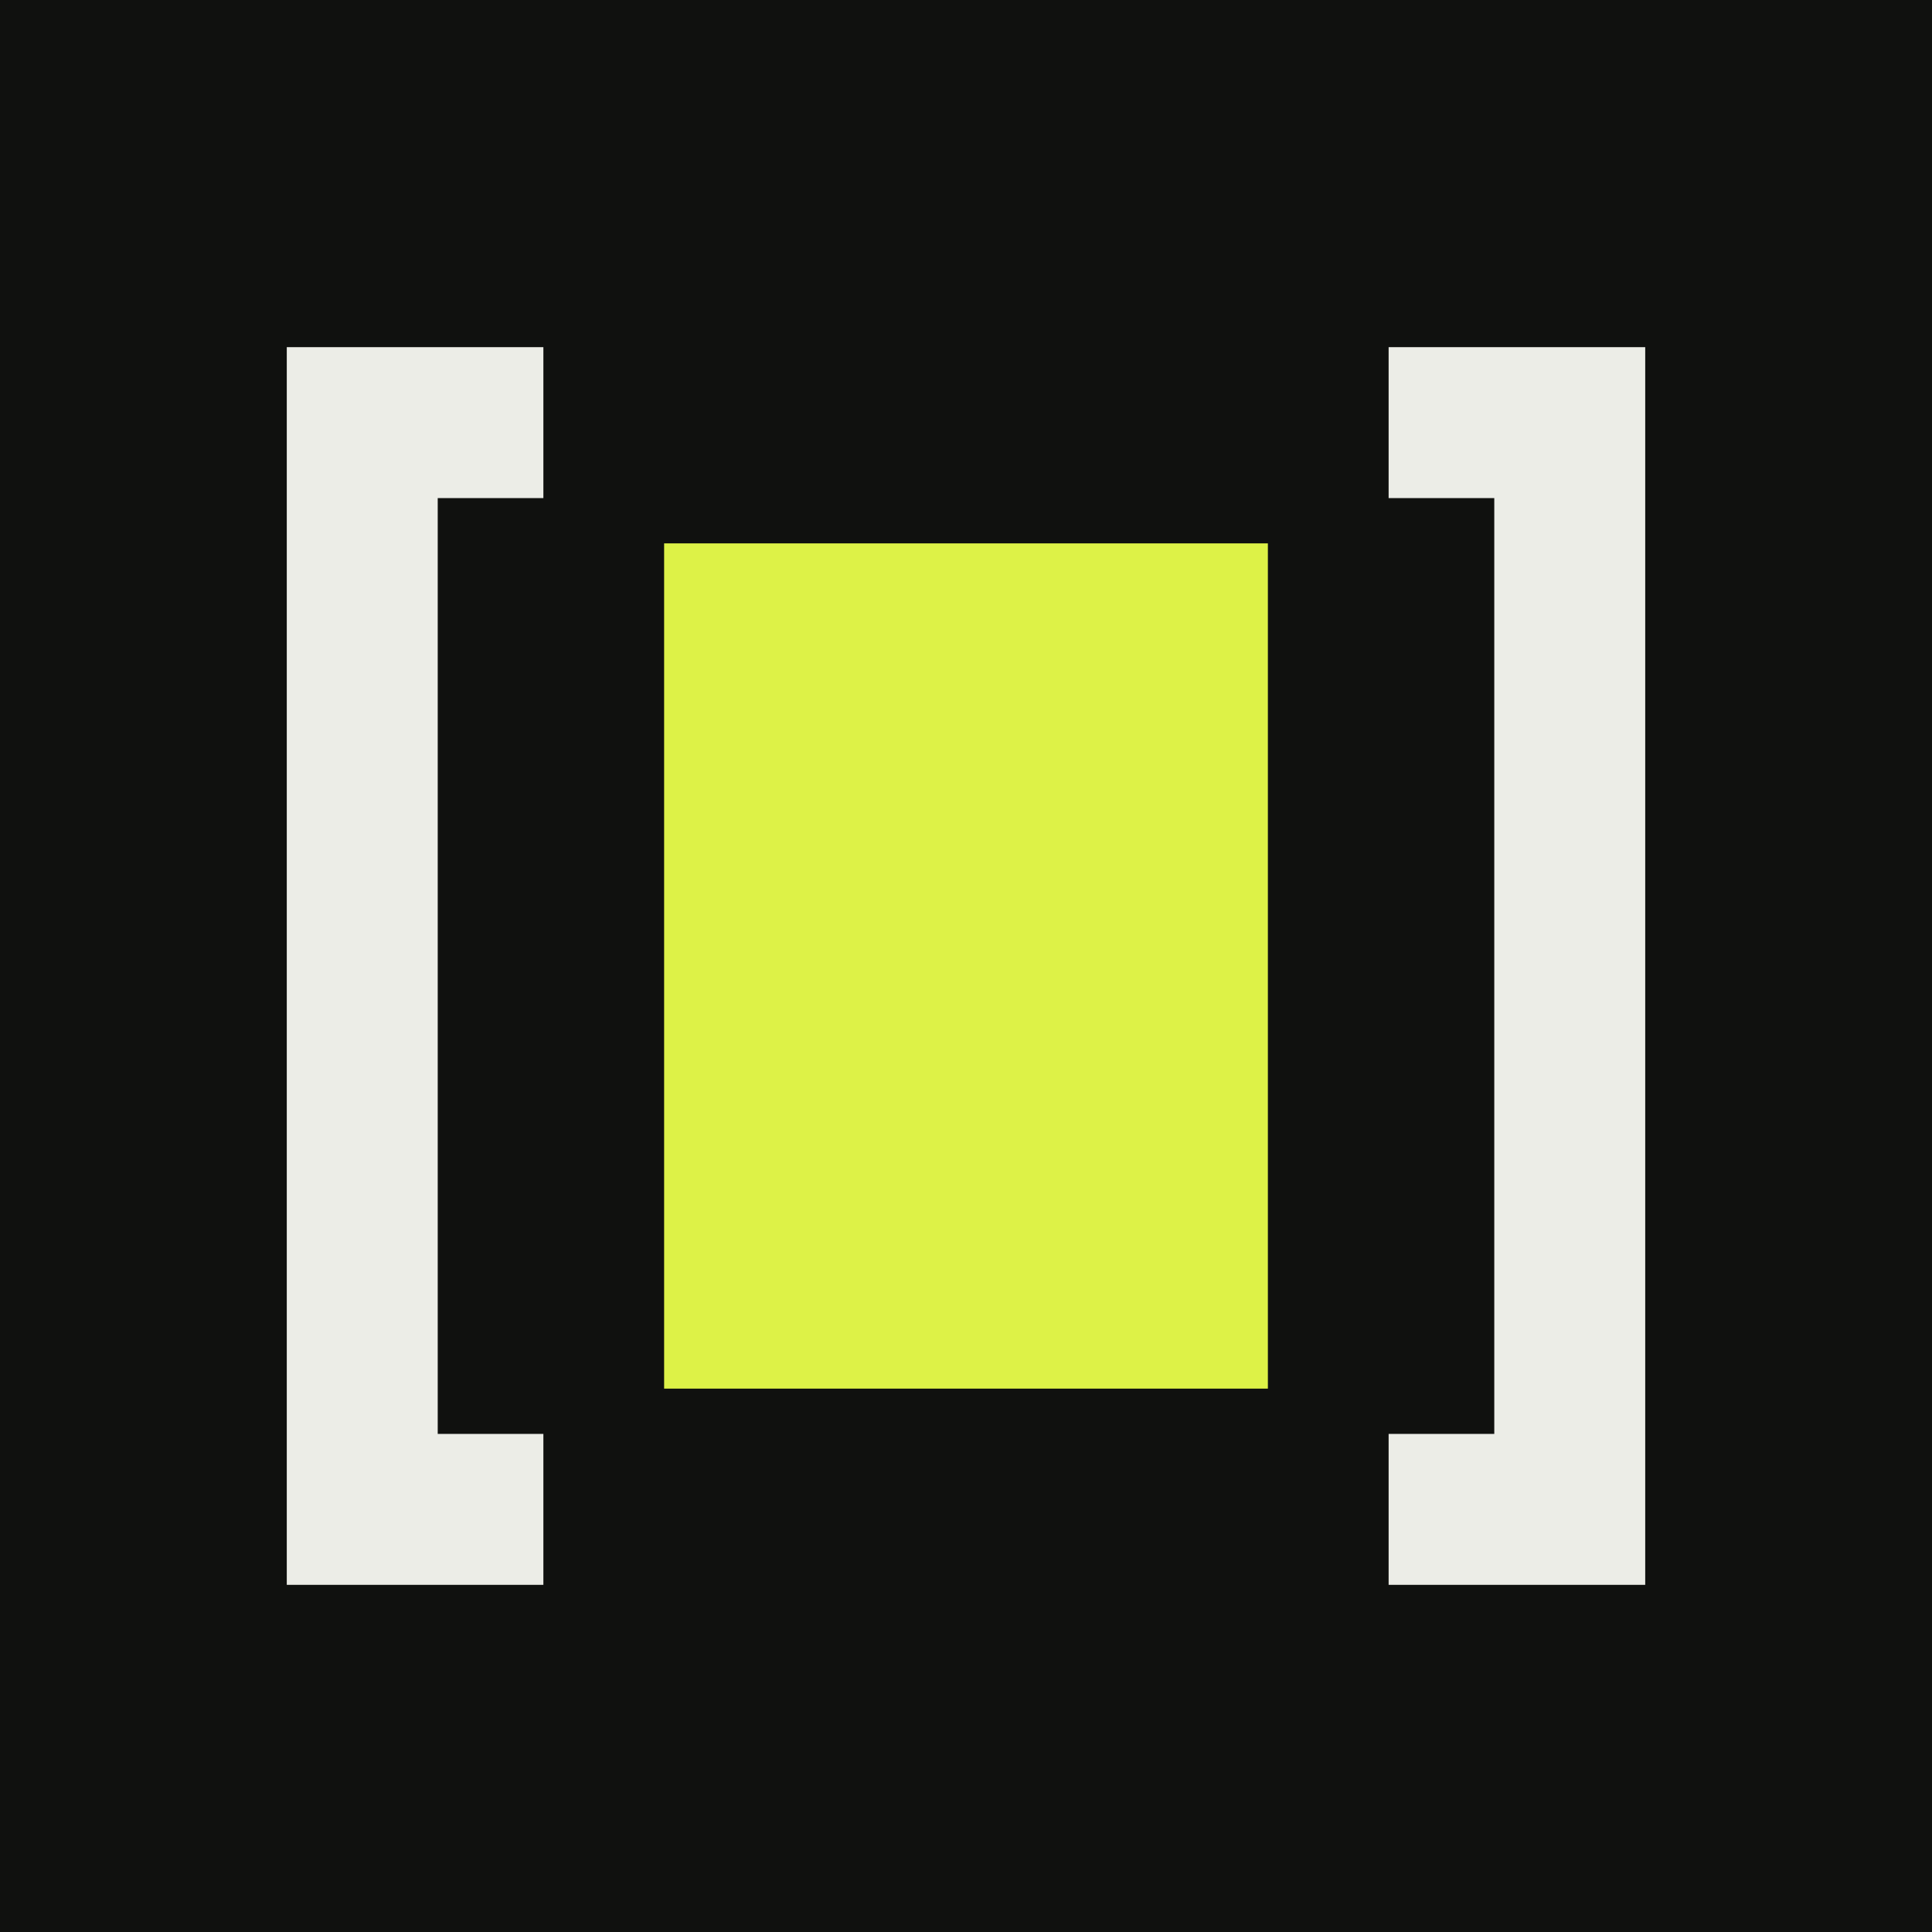
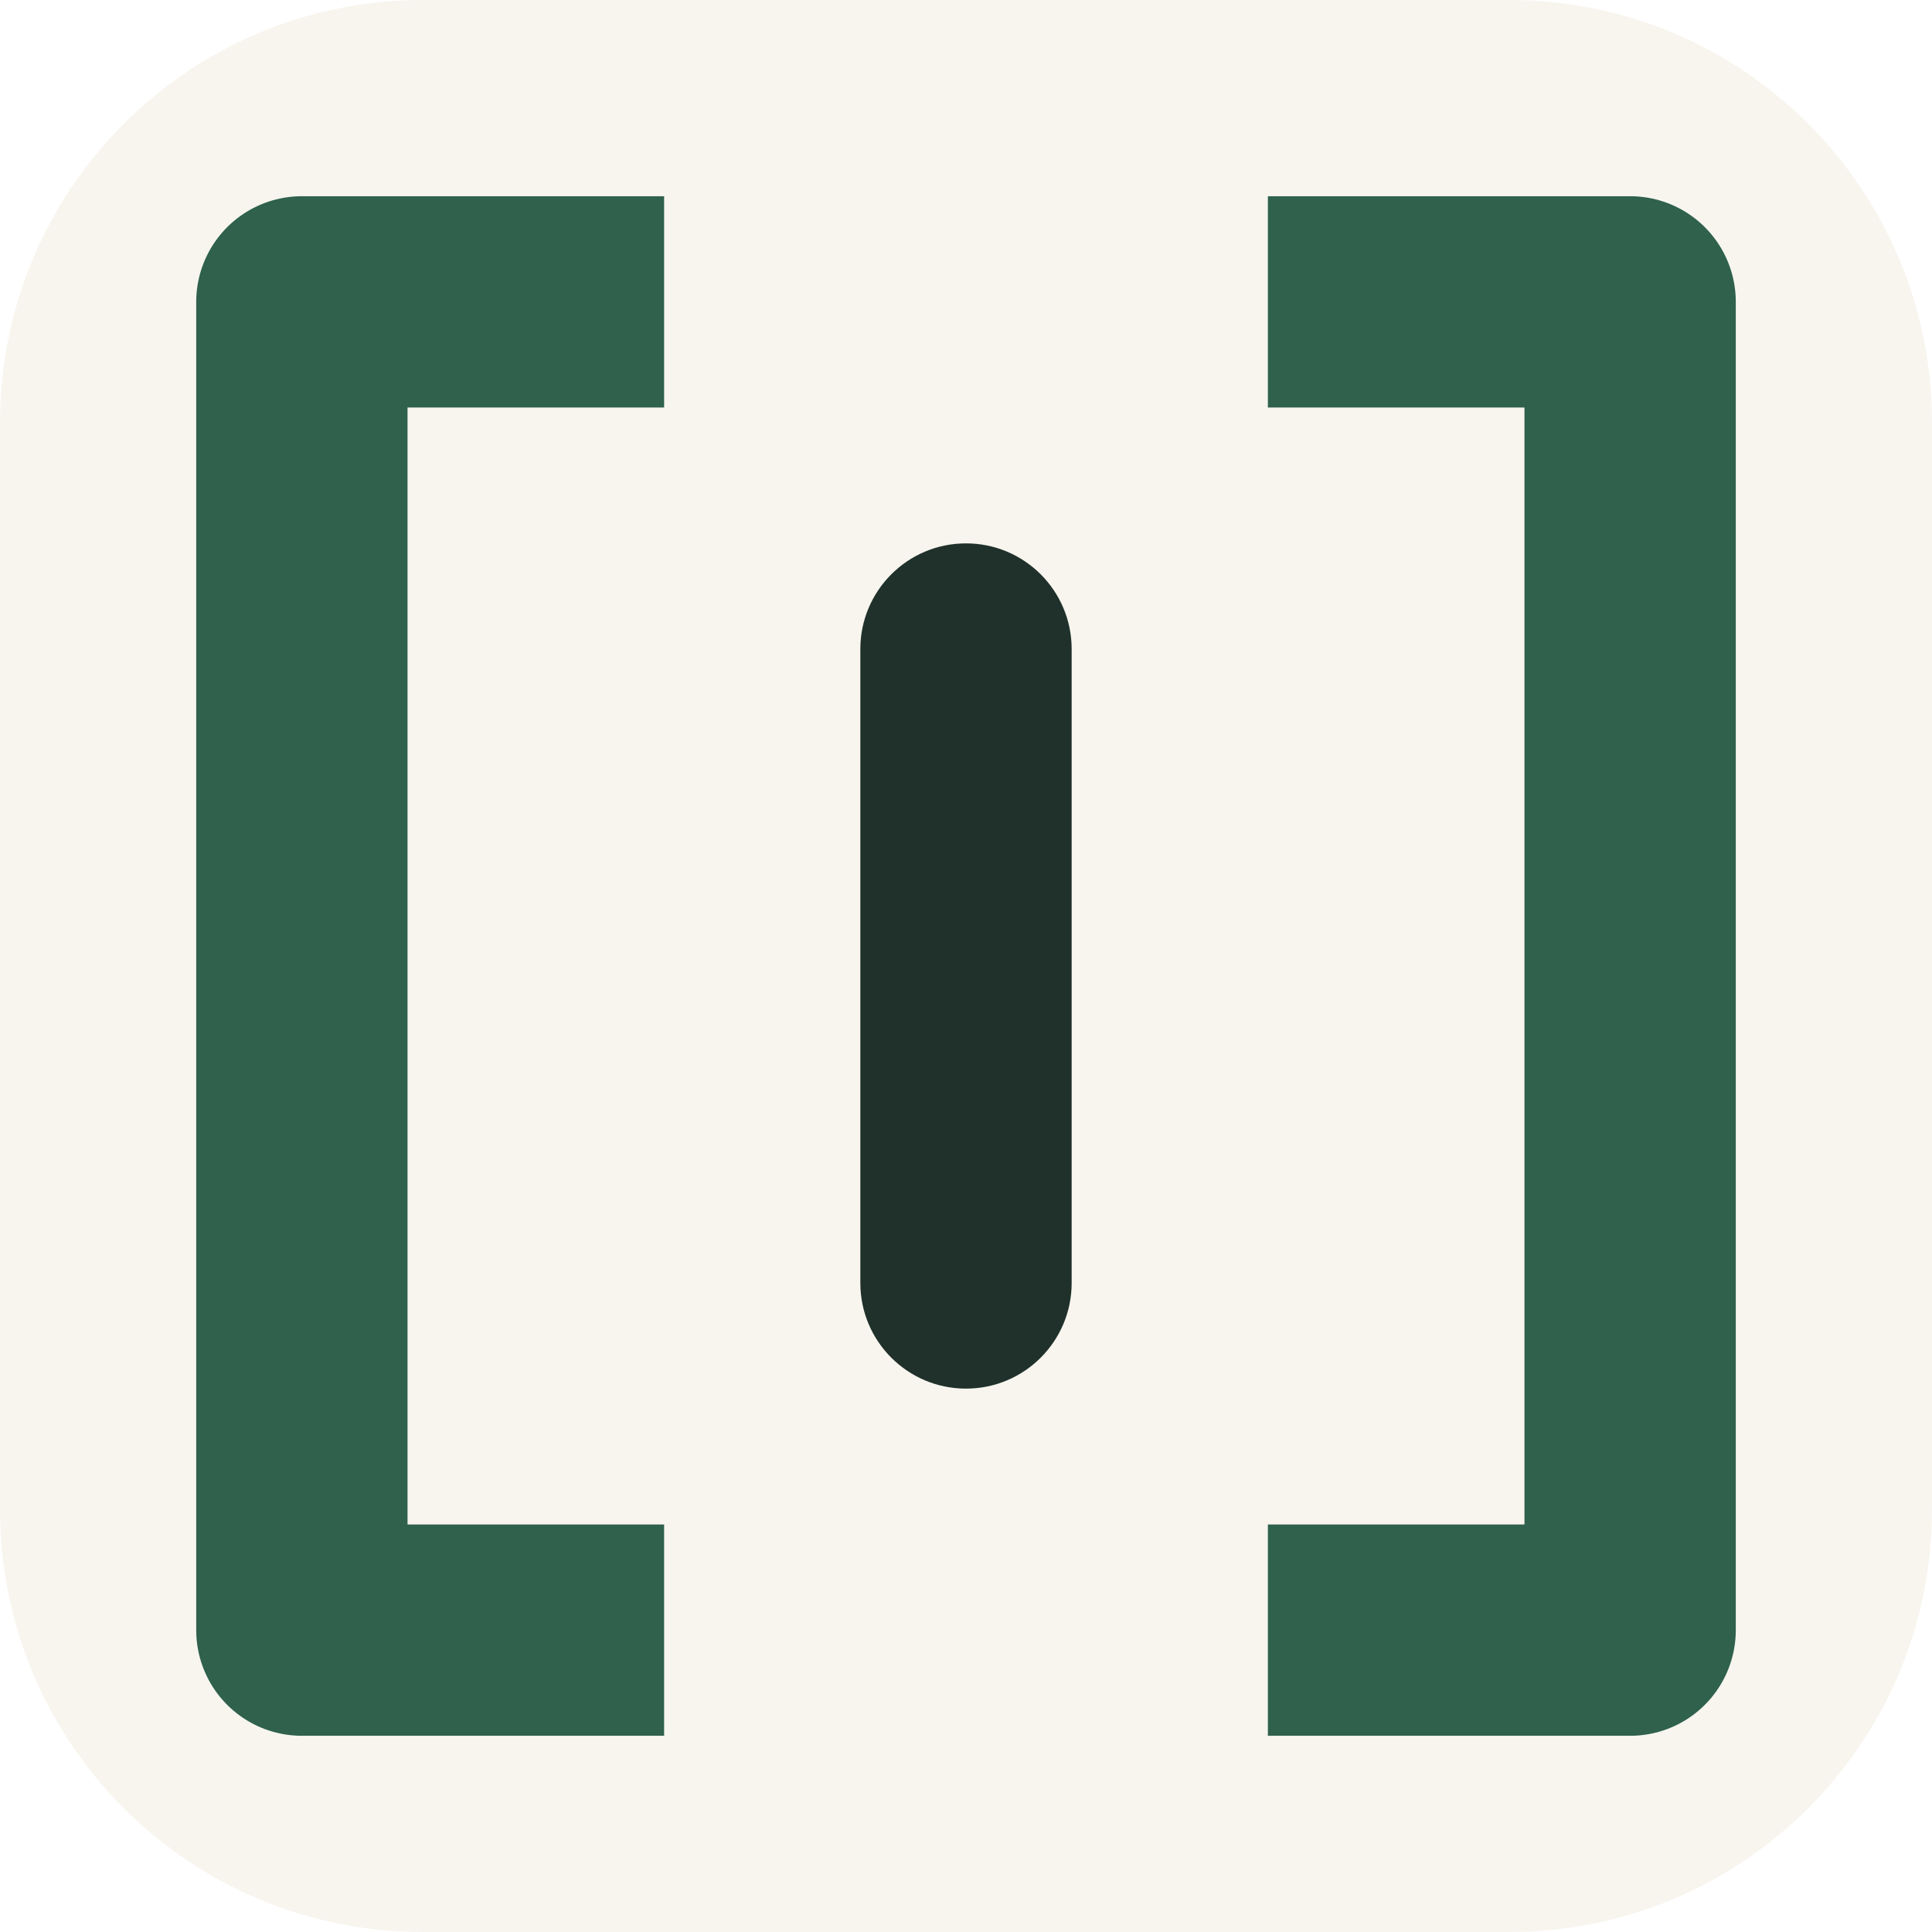
<svg xmlns="http://www.w3.org/2000/svg" viewBox="0 0 32 32">
-   <rect width="32" height="32" fill="#10110F" />
-   <rect x="11" y="9" width="10" height="14" fill="#DDF247" />
-   <path d="M9 7H6v18h3M23 7h3v18h-3" stroke="#ECEDE7" stroke-width="2.5" fill="none" />
+   <rect width="32" height="32" rx="7" fill="#F7F5EE" />
+   <path d="M11 5H5v22h6M21 5h6v22h-6" stroke="#2F614D" stroke-width="3.5" fill="none" stroke-linejoin="round" />
+   <rect x="14.25" y="9" width="3.5" height="14" rx="1.75" fill="#20312B" />
</svg>
